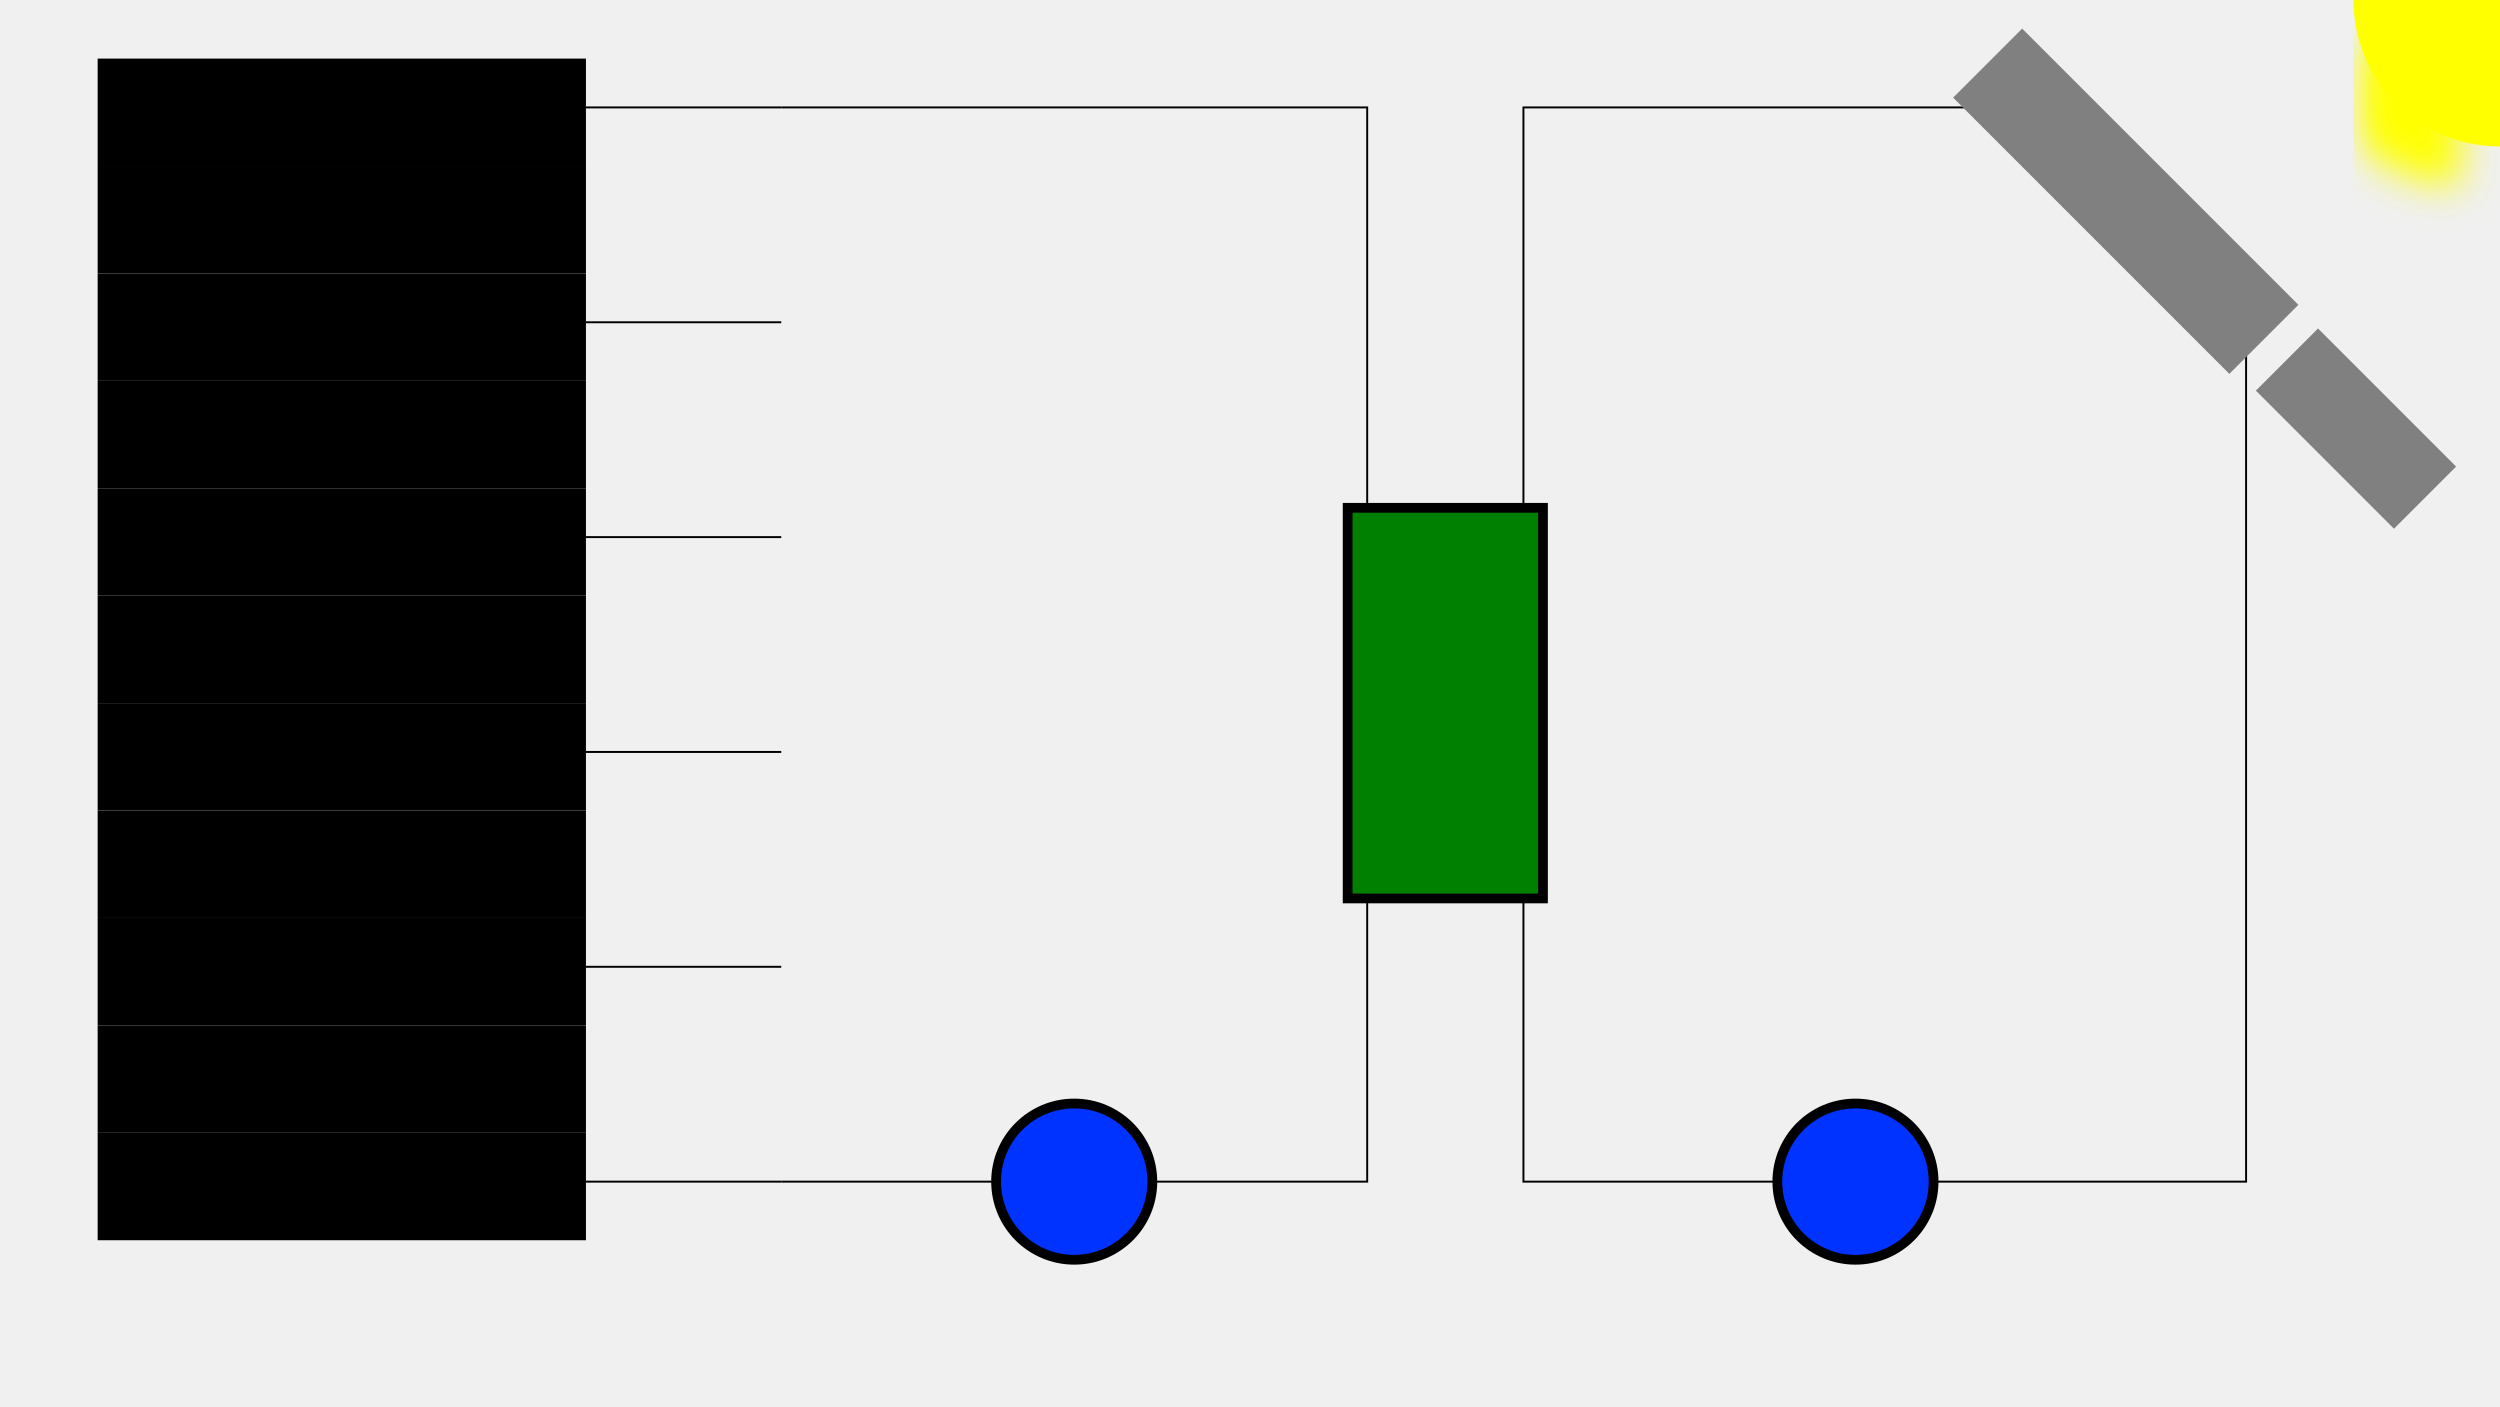
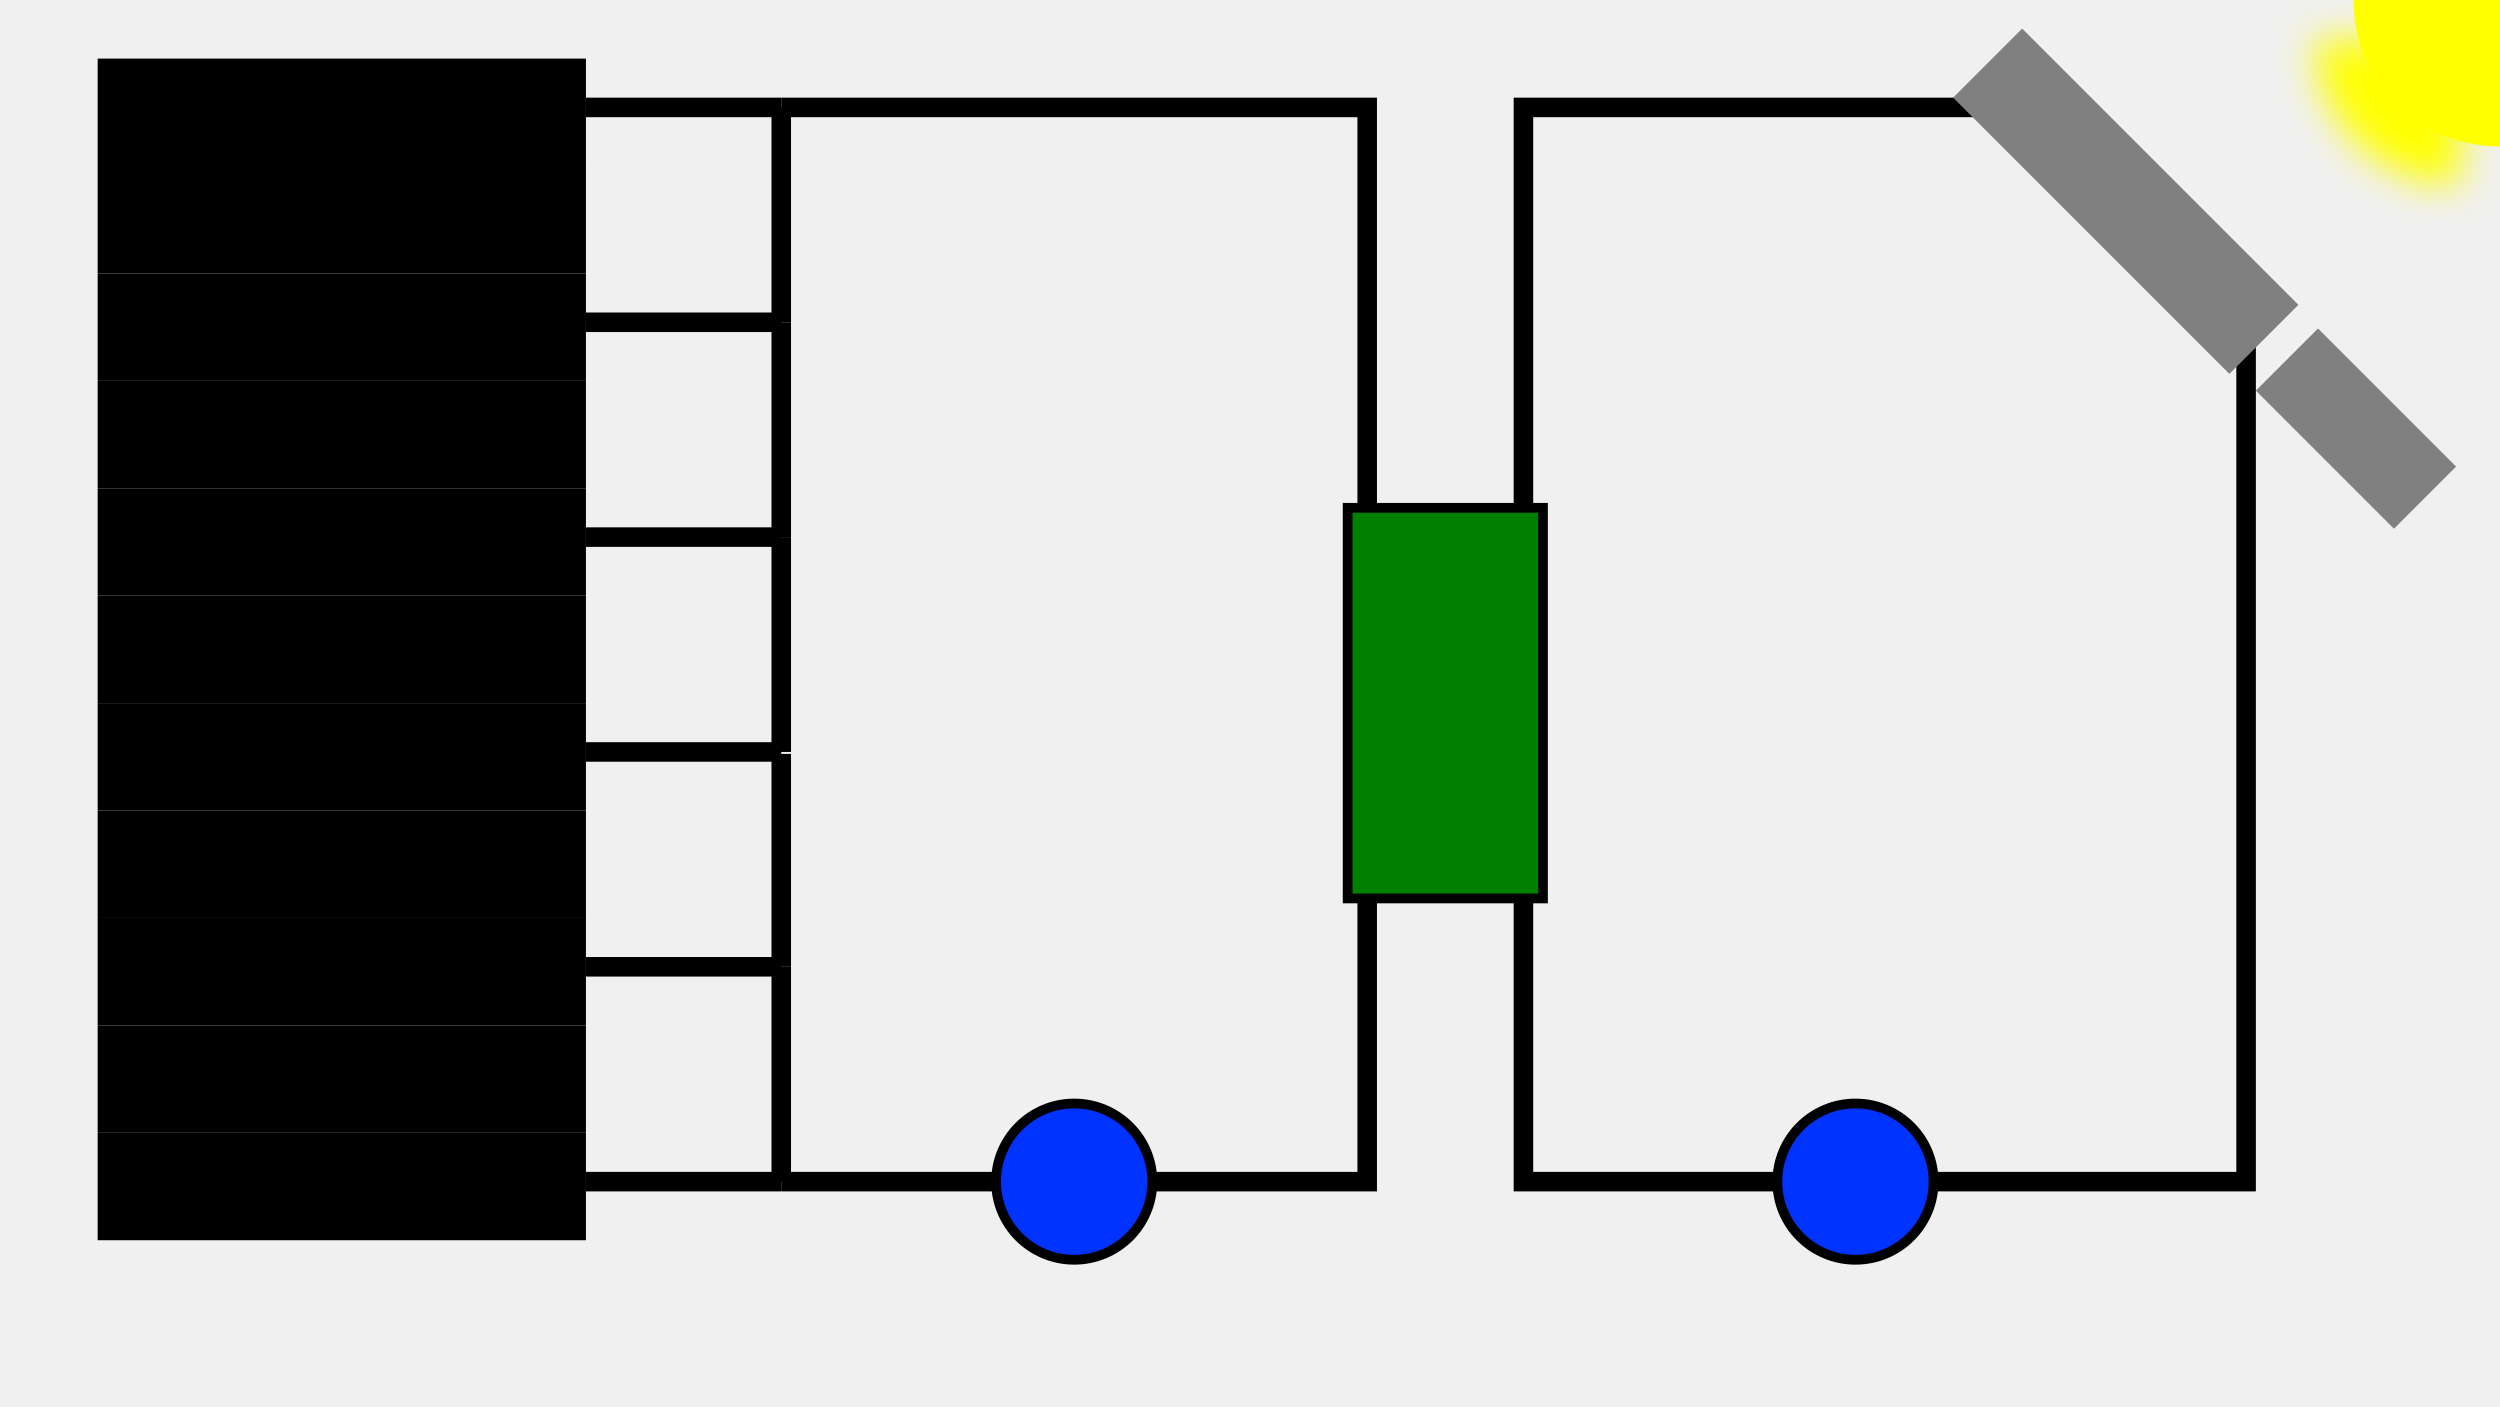
<svg xmlns="http://www.w3.org/2000/svg" width="100%" id="simulationSvg" viewBox="0 0 1280 720">
+   <style>
+ 	/*  */
+ 	.gLevel{
+     	width: 250px;
+     	height: 55px;
+     	x: 50px;
+     	stroke-width: 0px;
+     }
+     .gTube{
+     	stroke-width: 10px;
+     }
+     .gLevelText{
+     	font-size: 32px;
+     	fill: white;
+     	font-family: Monospace;
+     }
+     .textTemperature {
+     	font-size: 28px;
+         font-family: Monospace;
+     }
+     .closeTube {
+     	stroke: black!important;
+     }
+ 	 /*  */
+ 	</style>
  <g id="gLevels">
    <g class="gLevel">
      <rect x="50" y="30" width="250" height="55" class="gLevelBackground" />
-       <text x="150" y="60" class="gLevelText" stroke="white" />
+       <text x="150" y="60" class="gLevelText" />
      <path d="M 400 55 L 300 55" class="gTube" stroke="black" />
    </g>
    <g class="gLevel">
      <rect x="50" y="85" width="250" height="55" class="gLevelBackground" />
-       <text x="150" y="110" class="gLevelText" stroke="white" />
-       <path d="M 400 55 L 400 165" class="gTube" />
+       <text x="150" y="110" class="gLevelText" />
+       <path d="M 400 55 L 400 165" class="gTube" stroke="black" />
    </g>
    <g class="gLevel">
      <rect x="50" y="140" width="250" height="55" class="gLevelBackground" />
-       <text x="150" y="165" class="gLevelText" stroke="white" />
+       <text x="150" y="165" class="gLevelText" />
      <path d="M 400 165 L 300 165" class="gTube" stroke="black" />
    </g>
    <g class="gLevel">
      <rect x="50" y="195" width="250" height="55" class="gLevelBackground" />
-       <text x="150" y="220" class="gLevelText" stroke="white" />
-       <path d="M 400 165 L 400 275" class="gTube" />
+       <text x="150" y="220" class="gLevelText" />
+       <path d="M 400 165 L 400 275" class="gTube" stroke="black" />
    </g>
    <g class="gLevel">
      <rect x="50" y="250" width="250" height="55" class="gLevelBackground" />
-       <text x="150" y="275" class="gLevelText" stroke="white" />
+       <text x="150" y="275" class="gLevelText" />
      <path d="M 400 275 L 300 275" class="gTube" stroke="black" />
    </g>
    <g class="gLevel">
      <rect x="50" y="305" width="250" height="55" class="gLevelBackground" />
-       <text x="150" y="330" class="gLevelText" stroke="white" />
+       <text x="150" y="330" class="gLevelText" />
+       <path d="M 400 275 L 400 385" class="gTube" stroke="black" />
    </g>
    <g class="gLevel">
      <rect x="50" y="360" width="250" height="55" class="gLevelBackground" />
-       <text x="150" y="385" class="gLevelText" stroke="white" />
+       <text x="150" y="385" class="gLevelText" />
      <path d="M 400 385 L 300 385" class="gTube" stroke="black" />
    </g>
    <g class="gLevel">
      <rect x="50" y="415" width="250" height="55" class="gLevelBackground" />
-       <text x="150" y="440" class="gLevelText" stroke="white" />
+       <text x="150" y="440" class="gLevelText" />
+       <path d="M 400 386 L 400 495" class="gTube" stroke="black" />
    </g>
    <g class="gLevel">
      <rect x="50" y="470" width="250" height="55" class="gLevelBackground" />
-       <text x="150" y="495" class="gLevelText" stroke="white" />
+       <text x="150" y="495" class="gLevelText" />
      <path d="M 400 495 L 300 495" class="gTube" stroke="black" />
    </g>
    <g class="gLevel">
      <rect x="50" y="525" width="250" height="55" class="gLevelBackground" />
-       <text x="150" y="550" class="gLevelText" stroke="white" />
+       <text x="150" y="550" class="gLevelText" />
+       <path d="M 400 495 L 400 605" class="gTube" stroke="black" />
    </g>
    <g class="gLevel">
      <rect x="50" y="580" width="250" height="55" class="gLevelBackground" />
-       <text x="150" y="605" class="gLevelText" stroke="white" />
+       <text x="150" y="605" class="gLevelText" />
      <path d="M 400 605 L 300 605" class="gTube" stroke="black" />
    </g>
  </g>
  <g stroke="black" fill="none">
    <path d="M 1030 55 L 780 55 L 780 260" class="gTube" id="panelToExchanger" />
    <path d="M 780 460 L 780 605 L 1000 605 L 900 605 L 1150 605 L 1150 150" class="gTube" id="exchangetPompPanel" />
    <path d="M 400 605 L 700 605 L 700 460" class="gTube" id="valveToPomp" />
    <path d="M 700 260 L 700 55 L 400 55" class="gTube" id="valveToExchanger" />
  </g>
  <rect id="gExchanger" x="690" y="260" width="100" height="200" style="fill:green;stroke-width:5;stroke:black;" />
-   <text x="670" y="260" id="inH2o" />
-   <text x="670" y="480" id="outH2o" />
-   <text x="800" y="260" id="inSun" />
-   <text x="800" y="480" id="outSun" />
+   <text x="600" y="260" id="inH2O" class="textTemperature" />
+   <text x="600" y="480" id="outH2O" class="textTemperature" />
+   <text x="810" y="260" id="inSun" class="textTemperature" />
+   <text x="810" y="480" id="outSun" class="textTemperature" />
  <rect x="1000" y="50" width="50" height="200" transform="rotate(-45 1000 50)" style="fill:grey" />
  <rect x="1155" y="200" width="45" height="100" transform="rotate(-45 1155 200)" style="fill:grey" />
-   <text x="1185" y="300" id="pilotPanel" />
+   <text x="1185" y="300" id="pilotPanel" class="textTemperature" />
  <g id="gPomps" stroke="black" stroke-width="5" fill="#0033FF">
    <circle cx="550" cy="605" r="40" />
    <circle cx="950" cy="605" r="40" />
  </g>
  <g>
    <defs>
-       <filter id="sunFilter" x="0" y="0" width="200%" height="200%">
+       <filter id="sunFilter" x="-1" y="0" width="200%" height="200%">
        <feOffset result="offOut" in="SourceGraphic" dx="-20" dy="20" />
        <feGaussianBlur result="blurOut" in="offOut" stdDeviation="10" />
        <feBlend in="SourceGraphic" in2="blurOut" mode="normal" />
      </filter>
    </defs>
    <circle filter="url(#sunFilter)" cx="1280" cy="0" r="75" fill="yellow" />
-     <text x="1200" y="50" id="air" />
+     <text x="1200" y="50" id="air" class="textTemperature" />
  </g>
  <g>
        
    </g>
</svg>
